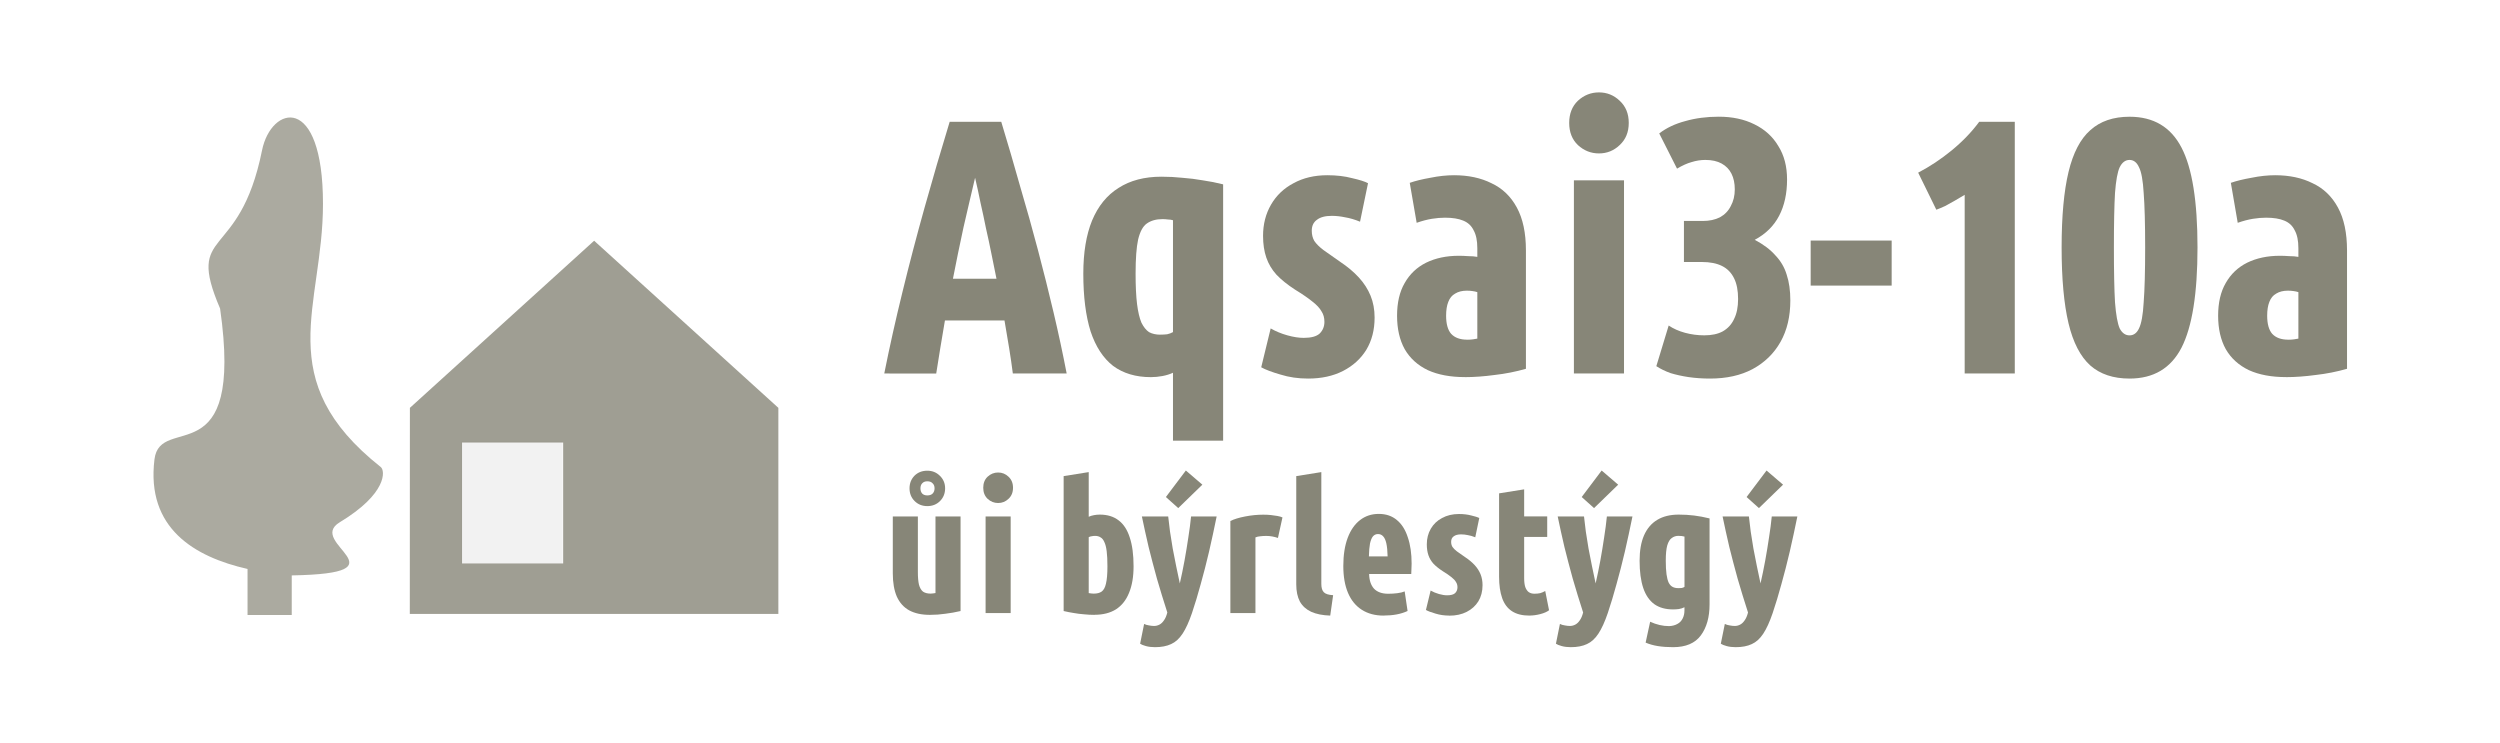
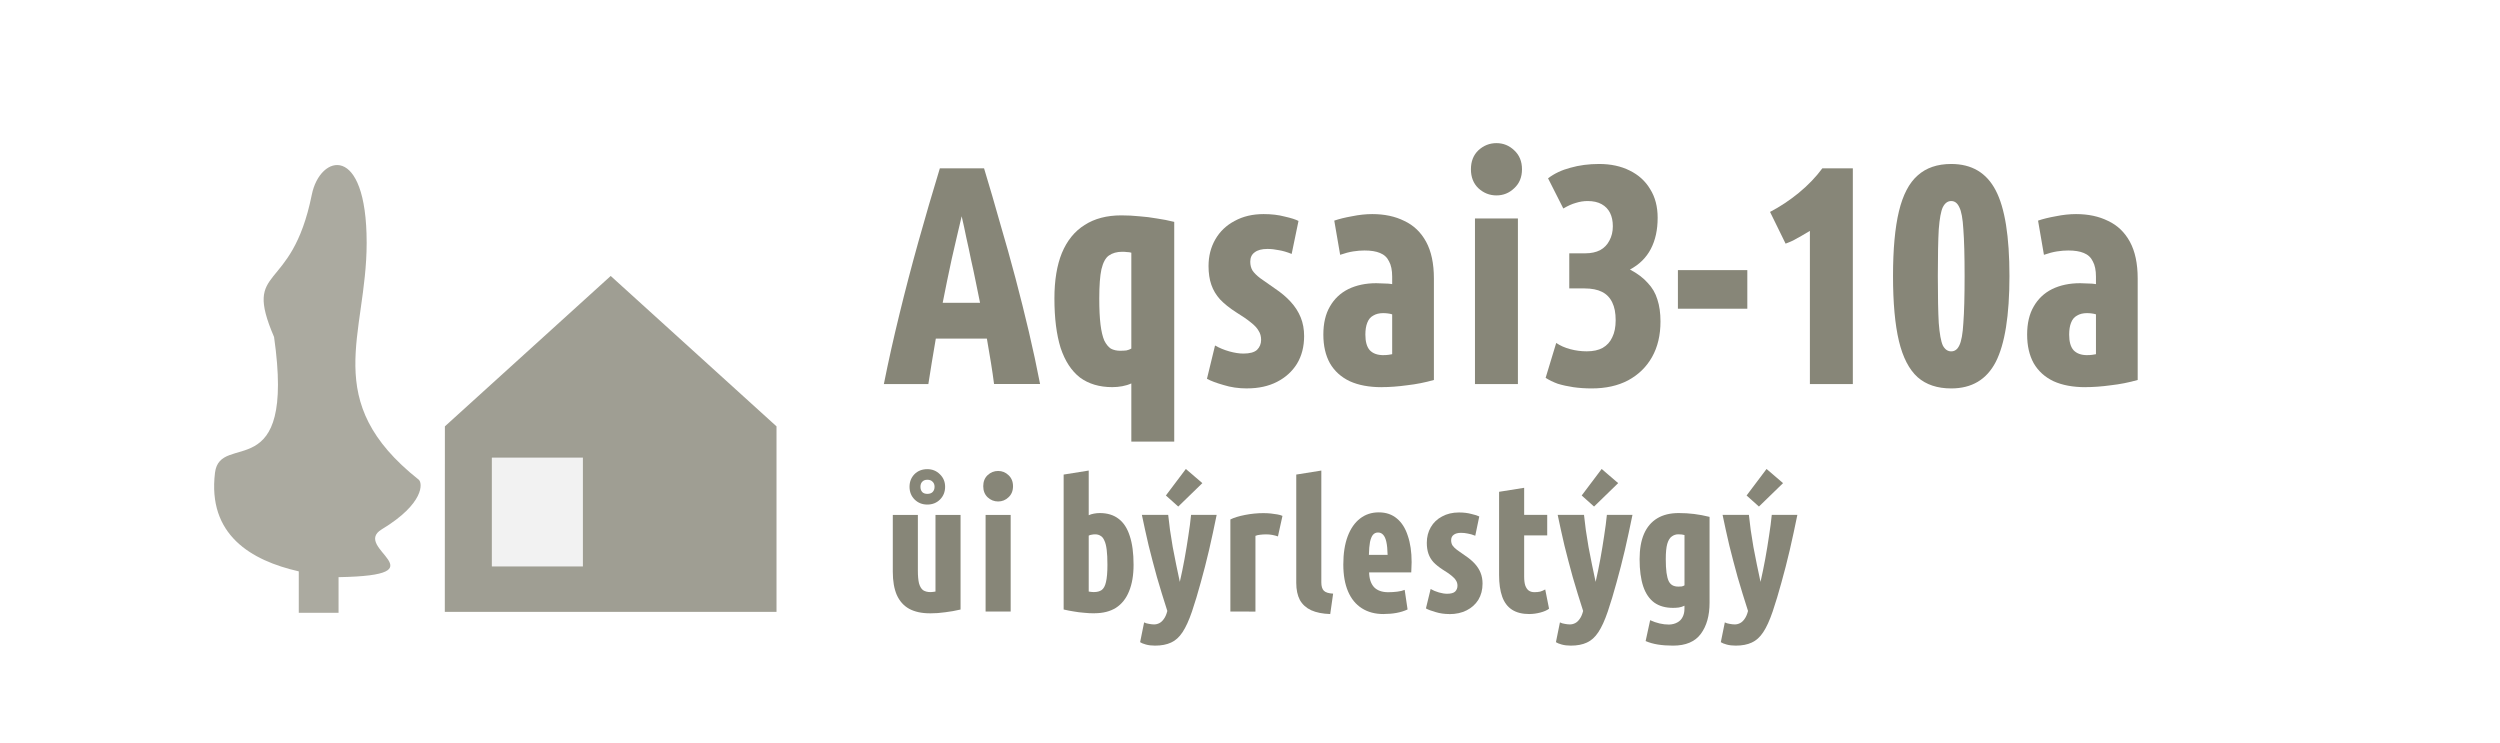
<svg xmlns="http://www.w3.org/2000/svg" width="68mm" height="20.203mm" viewBox="0 0 68 20.203" version="1.1" id="svg4436">
  <defs id="defs4433">
    <style type="text/css" id="style4624">
    .str0 {stroke:#6B470F;stroke-width:341.67;stroke-miterlimit:22.926}
    .fil0 {fill:none}
    .fil1 {fill:#6B470F}
   </style>
  </defs>
  <g id="layer1">
    <g id="Layer1063-5" transform="matrix(0.2645833,0,0,0.2645833,29.53372,-60.20745)">
      <path d="m 95.111,341.114 v 9.6 h 9.6 v -9.6 z" style="fill:#6b470f;fill-rule:evenodd;stroke:#ffcb00;stroke-width:0.567;stroke-linecap:butt;stroke-linejoin:miter;stroke-dasharray:none" id="path1115-0" />
      <path d="m 95.111,328.514 v 9.6 h 9.6 v -9.6 z" style="fill:#c6b93a;fill-rule:evenodd;stroke:#ffec00;stroke-width:0.567;stroke-linecap:butt;stroke-linejoin:miter;stroke-dasharray:none" id="path1117-8" />
      <path d="m 95.111,365.998 v 9.6 h 9.6 v -9.6 z" style="fill:#b1ad81;fill-rule:evenodd;stroke:#ffcb00;stroke-width:0.567;stroke-linecap:butt;stroke-linejoin:miter;stroke-dasharray:none" id="path1119-0" />
      <path d="m 95.111,353.665 v 9.6 h 9.6 v -9.6 z" style="fill:#878678;fill-rule:evenodd;stroke:#ffcb00;stroke-width:0.567;stroke-linecap:butt;stroke-linejoin:miter;stroke-dasharray:none" id="path1121-4" />
      <path d="m 95.007,316.666 v 9.6 h 9.6 v -9.6 z" style="fill:#57574d;fill-rule:evenodd;stroke:#ffcb00;stroke-width:0.567;stroke-linecap:butt;stroke-linejoin:miter;stroke-dasharray:none" id="path1123-1" />
    </g>
-     <rect style="fill:#f2f2f2;stroke-width:0.265" id="rect1123" width="2.755" height="3.347" x="12.548" y="11.995" />
-     <g id="g1008" transform="matrix(2.4,0,0,2.4,-14.72051,-67.63372)" style="display:inline">
+     <rect style="fill:#f2f2f2;stroke-width:0.238" id="rect1123" width="2.48" height="3.013" x="13.36" y="12.408" />
+     <g id="g1008" transform="matrix(2.16,0,0,2.16,-11.18173,-59.25748)" style="display:inline">
      <path class="fil2" d="m 11.37,33.196 h 1.146 v 1.371 h -1.146 z m -0.592,1.943 h 4.177 v -2.336 l -2.088,-1.894 -2.088,1.894 z" id="path11" style="clip-rule:evenodd;opacity:0.8;fill:#878678;fill-opacity:1;fill-rule:evenodd;stroke-width:0.125;image-rendering:optimizeQuality;shape-rendering:geometricPrecision;text-rendering:geometricPrecision" />
      <path class="fil2" d="m 9.44,34.702 c 1.326,-0.023 0.153,-0.368 0.545,-0.603 0.537,-0.324 0.515,-0.585 0.464,-0.625 -1.252,-0.992 -0.655,-1.817 -0.655,-2.982 0,-1.263 -0.588,-1.117 -0.691,-0.606 -0.258,1.28 -0.875,0.858 -0.475,1.792 0.273,1.913 -0.68,1.178 -0.744,1.71 -0.095,0.78 0.453,1.104 1.055,1.241 v 0.522 h 0.501 v -0.447 z" id="path13" style="clip-rule:evenodd;opacity:0.7;fill:#878678;fill-opacity:1;fill-rule:evenodd;stroke-width:0.125;image-rendering:optimizeQuality;shape-rendering:geometricPrecision;text-rendering:geometricPrecision" />
    </g>
    <g id="g1021-6" style="display:inline" transform="translate(-0.2338648,-0.2338648)">
      <rect style="display:inline;fill:none;fill-opacity:1;stroke:none;stroke-width:1.112;stroke-miterlimit:4;stroke-dasharray:none;stroke-opacity:1" id="rect154481-3" width="68" height="20.203" x="0.234" y="0.234" />
      <g aria-label="Aqsai3-10a ůi býrlestýgý" id="text2286-6" style="font-size:12.7px;line-height:0;font-family:Ubuntu;-inkscape-font-specification:'Ubuntu, @wght=800,wdth=75.0';font-variation-settings:'wdth' 75, 'wght' 800;display:inline;fill:#878678;stroke-width:1.058">
-         <path d="m 24.286,10.393 q 0.217,-1.087 0.494,-2.213 0.277,-1.136 0.603,-2.302 0.326,-1.166 0.682,-2.331 h 1.403 q 0.267,0.879 0.514,1.758 0.257,0.869 0.484,1.729 0.227,0.859 0.425,1.699 0.198,0.84 0.356,1.659 H 27.783 Q 27.743,10.077 27.684,9.711 27.625,9.346 27.556,8.951 h -1.62 q -0.069,0.395 -0.128,0.761 -0.059,0.356 -0.109,0.682 z m 1.867,-2.578 h 1.185 Q 27.269,7.479 27.2,7.133 27.131,6.787 27.052,6.442 26.983,6.096 26.904,5.75 26.835,5.404 26.756,5.069 q -0.079,0.326 -0.158,0.672 -0.079,0.336 -0.158,0.682 -0.069,0.346 -0.148,0.701 -0.069,0.346 -0.138,0.691 z" style="font-size:9.878px;line-height:1.13" id="path1361" />
-         <path d="m 32.139,12.22 v -1.847 q -0.128,0.059 -0.286,0.089 -0.158,0.03 -0.316,0.03 -0.612,0 -1.027,-0.306 -0.405,-0.316 -0.612,-0.938 -0.198,-0.632 -0.198,-1.571 0,-0.859 0.237,-1.442 0.247,-0.593 0.721,-0.889 0.474,-0.306 1.166,-0.306 0.296,0 0.573,0.03 0.277,0.02 0.553,0.069 0.277,0.04 0.553,0.109 V 12.22 Z M 31.793,9.336 q 0.099,0 0.188,-0.01 0.089,-0.02 0.158,-0.059 V 6.224 Q 32.07,6.204 32.001,6.204 q -0.069,-0.01 -0.148,-0.01 -0.257,0 -0.425,0.119 -0.158,0.109 -0.237,0.435 -0.069,0.316 -0.069,0.929 0,0.504 0.04,0.83 0.04,0.316 0.119,0.504 0.089,0.178 0.207,0.257 0.128,0.069 0.306,0.069 z" style="font-size:9.878px;line-height:1.13" id="path1363" />
-         <path d="m 35.814,10.531 q -0.405,0 -0.751,-0.109 -0.346,-0.099 -0.524,-0.198 l 0.257,-1.057 q 0.207,0.119 0.454,0.188 0.247,0.069 0.445,0.069 0.306,0 0.435,-0.119 0.128,-0.128 0.128,-0.316 0,-0.168 -0.079,-0.286 Q 36.11,8.575 35.932,8.437 35.764,8.299 35.458,8.111 35.152,7.913 34.954,7.706 34.766,7.498 34.678,7.242 q -0.089,-0.257 -0.089,-0.593 0,-0.474 0.217,-0.849 0.217,-0.375 0.612,-0.583 0.395,-0.217 0.919,-0.217 0.375,0 0.672,0.079 0.306,0.069 0.435,0.138 l -0.217,1.047 q -0.217,-0.089 -0.405,-0.119 -0.188,-0.04 -0.365,-0.04 -0.267,0 -0.405,0.109 -0.138,0.099 -0.138,0.296 0,0.158 0.069,0.277 0.079,0.119 0.247,0.247 0.178,0.128 0.464,0.326 0.296,0.198 0.504,0.425 0.207,0.227 0.316,0.494 0.109,0.267 0.109,0.593 0,0.504 -0.227,0.879 -0.227,0.365 -0.632,0.573 -0.405,0.207 -0.948,0.207 z" style="font-size:9.878px;line-height:1.13" id="path1365" />
-         <path d="m 40.081,10.491 q -0.593,0 -1.008,-0.188 -0.415,-0.198 -0.632,-0.573 -0.207,-0.375 -0.207,-0.909 0,-0.533 0.207,-0.889 0.207,-0.365 0.583,-0.553 0.385,-0.188 0.889,-0.188 0.119,0 0.257,0.01 0.138,0 0.247,0.02 V 6.985 q 0,-0.306 -0.099,-0.484 -0.089,-0.188 -0.286,-0.267 -0.188,-0.079 -0.494,-0.079 -0.168,0 -0.356,0.03 -0.188,0.03 -0.415,0.109 L 38.579,5.207 q 0.227,-0.079 0.563,-0.138 0.336,-0.069 0.642,-0.069 0.583,0 1.017,0.217 0.445,0.207 0.691,0.662 0.247,0.454 0.247,1.166 v 3.22 q -0.415,0.119 -0.849,0.168 -0.435,0.059 -0.81,0.059 z m 0.059,-1.017 q 0.089,0 0.158,-0.01 0.079,-0.01 0.119,-0.02 V 8.18 q -0.059,-0.02 -0.138,-0.03 -0.069,-0.01 -0.148,-0.01 -0.188,0 -0.316,0.079 -0.128,0.069 -0.188,0.227 -0.059,0.148 -0.059,0.375 0,0.336 0.138,0.494 0.148,0.158 0.435,0.158 z" style="font-size:9.878px;line-height:1.13" id="path1367" />
-         <path d="M 43.044,10.393 V 5.138 h 1.363 v 5.255 z m 0.682,-5.986 q -0.326,0 -0.573,-0.227 -0.237,-0.227 -0.237,-0.603 0,-0.375 0.237,-0.603 0.247,-0.227 0.573,-0.227 0.326,0 0.563,0.227 0.247,0.227 0.247,0.603 0,0.375 -0.247,0.603 -0.237,0.227 -0.563,0.227 z" style="font-size:9.878px;line-height:1.13" id="path1369" />
-         <path d="m 46.748,10.531 q -0.306,0 -0.583,-0.04 -0.267,-0.04 -0.494,-0.109 -0.217,-0.079 -0.385,-0.188 l 0.336,-1.106 q 0.188,0.128 0.445,0.198 0.257,0.069 0.524,0.069 0.306,0 0.504,-0.109 0.207,-0.119 0.306,-0.336 0.109,-0.217 0.109,-0.543 0,-0.346 -0.109,-0.563 Q 47.291,7.578 47.074,7.469 46.857,7.36 46.521,7.36 H 46.037 V 6.244 h 0.514 q 0.267,0 0.464,-0.099 0.198,-0.109 0.296,-0.306 0.109,-0.198 0.109,-0.454 0,-0.247 -0.089,-0.425 -0.089,-0.178 -0.267,-0.277 -0.178,-0.099 -0.445,-0.099 -0.188,0 -0.375,0.059 -0.178,0.049 -0.395,0.178 L 45.365,3.863 q 0.296,-0.227 0.711,-0.336 0.415,-0.119 0.909,-0.119 0.553,0 0.968,0.207 0.425,0.207 0.652,0.593 0.237,0.375 0.237,0.909 0,0.573 -0.217,0.988 -0.217,0.415 -0.662,0.652 0.356,0.188 0.563,0.425 0.217,0.227 0.306,0.524 0.099,0.296 0.099,0.701 0,0.652 -0.267,1.126 -0.267,0.474 -0.761,0.741 -0.484,0.257 -1.156,0.257 z" style="font-size:9.878px;line-height:1.13" id="path1371" />
-         <path d="M 49.484,8.002 V 6.777 H 51.687 V 8.002 Z" style="font-size:9.878px;line-height:1.13" id="path1373" />
-         <path d="M 53.673,10.393 V 5.533 q -0.128,0.079 -0.267,0.158 -0.138,0.079 -0.267,0.148 -0.128,0.059 -0.237,0.099 L 52.408,4.93 q 0.474,-0.247 0.909,-0.603 0.445,-0.365 0.751,-0.78 h 0.968 v 6.845 z" style="font-size:9.878px;line-height:1.13" id="path1375" />
-         <path d="m 58.157,10.531 q -0.662,0 -1.067,-0.356 Q 56.685,9.81 56.498,9.03 56.31,8.239 56.31,6.965 q 0,-1.274 0.188,-2.055 0.188,-0.78 0.593,-1.136 0.405,-0.365 1.067,-0.365 0.978,0 1.413,0.84 0.435,0.83 0.435,2.716 0,1.877 -0.435,2.726 -0.435,0.84 -1.413,0.84 z m 0,-1.175 q 0.168,0 0.257,-0.188 0.099,-0.198 0.128,-0.711 0.04,-0.514 0.04,-1.492 0,-0.968 -0.04,-1.482 -0.03,-0.514 -0.128,-0.701 -0.089,-0.198 -0.257,-0.198 -0.168,0 -0.267,0.198 -0.089,0.188 -0.128,0.701 -0.03,0.514 -0.03,1.482 0,0.978 0.03,1.492 0.04,0.514 0.128,0.711 0.099,0.188 0.267,0.188 z" style="font-size:9.878px;line-height:1.13" id="path1377" />
-         <path d="m 62.414,10.491 q -0.593,0 -1.008,-0.188 -0.415,-0.198 -0.632,-0.573 -0.207,-0.375 -0.207,-0.909 0,-0.533 0.207,-0.889 0.207,-0.365 0.583,-0.553 0.385,-0.188 0.889,-0.188 0.119,0 0.257,0.01 0.138,0 0.247,0.02 V 6.985 q 0,-0.306 -0.099,-0.484 -0.089,-0.188 -0.286,-0.267 -0.188,-0.079 -0.494,-0.079 -0.168,0 -0.356,0.03 -0.188,0.03 -0.415,0.109 L 60.913,5.207 Q 61.14,5.128 61.476,5.069 q 0.336,-0.069 0.642,-0.069 0.583,0 1.017,0.217 0.445,0.207 0.691,0.662 0.247,0.454 0.247,1.166 v 3.22 q -0.415,0.119 -0.849,0.168 -0.435,0.059 -0.81,0.059 z m 0.059,-1.017 q 0.089,0 0.158,-0.01 0.079,-0.01 0.119,-0.02 V 8.18 q -0.059,-0.02 -0.138,-0.03 -0.069,-0.01 -0.148,-0.01 -0.188,0 -0.316,0.079 -0.128,0.069 -0.188,0.227 -0.059,0.148 -0.059,0.375 0,0.336 0.138,0.494 0.148,0.158 0.435,0.158 z" style="font-size:9.878px;line-height:1.13" id="path1379" />
-         <path d="m 25.526,16.958 q -0.336,0 -0.563,-0.123 -0.222,-0.123 -0.336,-0.375 -0.109,-0.252 -0.109,-0.632 V 14.281 h 0.682 v 1.516 q 0,0.212 0.03,0.341 0.035,0.128 0.109,0.188 0.079,0.054 0.207,0.054 0.03,0 0.064,-0.005 0.035,-0.005 0.069,-0.01 V 14.281 h 0.682 v 2.573 q -0.207,0.049 -0.415,0.074 -0.202,0.03 -0.42,0.03 z m -0.069,-2.958 q -0.207,0 -0.346,-0.138 -0.138,-0.138 -0.138,-0.346 0,-0.202 0.133,-0.341 0.138,-0.138 0.351,-0.138 0.202,0 0.341,0.138 0.143,0.138 0.143,0.341 0,0.207 -0.138,0.346 -0.138,0.138 -0.346,0.138 z m 0,-0.291 q 0.094,0 0.143,-0.049 0.054,-0.054 0.054,-0.143 0,-0.089 -0.054,-0.138 -0.049,-0.054 -0.143,-0.054 -0.089,0 -0.138,0.054 -0.049,0.049 -0.049,0.138 0,0.089 0.049,0.143 0.049,0.049 0.138,0.049 z" style="font-size:4.939px;line-height:0.43" id="path1381" />
-         <path d="m 27.042,16.909 v -2.627 h 0.682 v 2.627 z m 0.341,-2.993 q -0.163,0 -0.286,-0.114 -0.119,-0.114 -0.119,-0.301 0,-0.188 0.119,-0.301 0.123,-0.114 0.286,-0.114 0.163,0 0.282,0.114 0.123,0.114 0.123,0.301 0,0.188 -0.123,0.301 -0.119,0.114 -0.282,0.114 z" style="font-size:4.939px;line-height:0.43" id="path1383" />
-         <path d="m 30.005,16.958 q -0.148,0 -0.286,-0.015 -0.138,-0.01 -0.277,-0.035 -0.133,-0.02 -0.277,-0.054 v -3.67 l 0.682,-0.109 v 1.215 q 0.064,-0.03 0.143,-0.044 0.079,-0.015 0.158,-0.015 0.311,0 0.514,0.158 0.202,0.153 0.301,0.464 0.104,0.311 0.104,0.785 0,0.425 -0.123,0.721 -0.119,0.296 -0.356,0.449 -0.237,0.148 -0.583,0.148 z m -0.015,-0.578 q 0.128,0 0.207,-0.054 0.084,-0.059 0.119,-0.217 0.04,-0.163 0.04,-0.469 0,-0.252 -0.02,-0.41 -0.02,-0.163 -0.064,-0.252 -0.04,-0.094 -0.104,-0.128 -0.059,-0.04 -0.148,-0.04 -0.049,0 -0.094,0.01 -0.044,0.005 -0.079,0.025 v 1.521 q 0.035,0.005 0.069,0.01 0.035,0.005 0.074,0.005 z" style="font-size:4.939px;line-height:0.43" id="path1385" />
-         <path d="m 31.65,17.837 q -0.138,0 -0.247,-0.03 -0.109,-0.03 -0.158,-0.064 l 0.109,-0.538 q 0.059,0.03 0.133,0.04 0.074,0.015 0.138,0.015 0.074,0 0.143,-0.035 0.069,-0.035 0.123,-0.114 0.059,-0.079 0.094,-0.217 -0.153,-0.474 -0.282,-0.919 -0.123,-0.445 -0.227,-0.864 -0.099,-0.425 -0.183,-0.83 h 0.716 q 0.02,0.188 0.049,0.41 0.035,0.222 0.074,0.464 0.044,0.237 0.094,0.479 0.049,0.242 0.099,0.469 0.069,-0.301 0.128,-0.622 0.059,-0.326 0.104,-0.632 0.049,-0.311 0.074,-0.568 h 0.696 q -0.099,0.489 -0.207,0.958 -0.109,0.464 -0.227,0.884 -0.114,0.42 -0.237,0.785 -0.123,0.361 -0.257,0.563 -0.133,0.202 -0.311,0.282 -0.178,0.084 -0.44,0.084 z m 0.632,-3.783 -0.336,-0.301 0.543,-0.721 0.449,0.385 z" style="font-size:4.939px;line-height:0.43" id="path1387" />
-         <path d="m 33.7,16.909 v -2.504 q 0.148,-0.074 0.4,-0.123 0.252,-0.049 0.494,-0.049 0.109,0 0.207,0.01 0.099,0.01 0.178,0.025 0.084,0.015 0.138,0.04 l -0.123,0.558 q -0.074,-0.025 -0.153,-0.04 -0.079,-0.015 -0.163,-0.015 -0.094,0 -0.168,0.01 -0.069,0.005 -0.128,0.03 V 16.909 Z" style="font-size:4.939px;line-height:0.43" id="path1389" />
-         <path d="m 36.416,16.978 q -0.311,-0.01 -0.519,-0.104 -0.202,-0.094 -0.306,-0.277 -0.099,-0.188 -0.099,-0.469 v -2.944 l 0.682,-0.109 v 3.042 q 0,0.158 0.069,0.227 0.069,0.069 0.252,0.079 z" style="font-size:4.939px;line-height:0.43" id="path1391" />
-         <path d="m 37.868,16.978 q -0.346,0 -0.593,-0.158 -0.247,-0.158 -0.375,-0.459 -0.128,-0.301 -0.128,-0.731 0,-0.449 0.119,-0.766 0.119,-0.316 0.336,-0.484 0.217,-0.168 0.509,-0.168 0.296,0 0.494,0.168 0.198,0.163 0.296,0.469 0.104,0.301 0.104,0.716 0,0.079 -0.005,0.148 0,0.064 -0.005,0.133 h -1.146 q 0.005,0.257 0.133,0.4 0.133,0.138 0.385,0.138 0.128,0 0.247,-0.015 0.123,-0.015 0.202,-0.049 l 0.079,0.533 q -0.138,0.064 -0.301,0.094 -0.163,0.03 -0.351,0.03 z m -0.4,-1.61 h 0.509 q -0.005,-0.222 -0.035,-0.356 -0.03,-0.133 -0.089,-0.193 -0.054,-0.059 -0.138,-0.059 -0.084,0 -0.138,0.064 -0.049,0.059 -0.079,0.193 -0.025,0.133 -0.03,0.351 z" style="font-size:4.939px;line-height:0.43" id="path1393" />
-         <path d="m 39.656,16.978 q -0.202,0 -0.375,-0.054 -0.173,-0.049 -0.262,-0.099 l 0.128,-0.528 q 0.104,0.059 0.227,0.094 0.123,0.035 0.222,0.035 0.153,0 0.217,-0.059 0.064,-0.064 0.064,-0.158 0,-0.084 -0.04,-0.143 -0.035,-0.064 -0.123,-0.133 -0.084,-0.069 -0.237,-0.163 -0.153,-0.099 -0.252,-0.202 -0.094,-0.104 -0.138,-0.232 -0.044,-0.128 -0.044,-0.296 0,-0.237 0.109,-0.425 0.109,-0.188 0.306,-0.291 0.198,-0.109 0.459,-0.109 0.188,0 0.336,0.04 0.153,0.035 0.217,0.069 l -0.109,0.524 q -0.109,-0.044 -0.202,-0.059 -0.094,-0.02 -0.183,-0.02 -0.133,0 -0.202,0.054 -0.069,0.049 -0.069,0.148 0,0.079 0.035,0.138 0.04,0.059 0.123,0.123 0.089,0.064 0.232,0.163 0.148,0.099 0.252,0.212 0.104,0.114 0.158,0.247 0.054,0.133 0.054,0.296 0,0.252 -0.114,0.44 -0.114,0.183 -0.316,0.286 -0.202,0.104 -0.474,0.104 z" style="font-size:4.939px;line-height:0.43" id="path1395" />
-         <path d="m 41.834,16.978 q -0.291,0 -0.474,-0.119 -0.183,-0.119 -0.267,-0.356 -0.084,-0.237 -0.084,-0.583 v -2.267 l 0.682,-0.109 v 0.736 h 0.627 v 0.558 h -0.627 v 1.121 q 0,0.148 0.03,0.242 0.035,0.094 0.094,0.138 0.064,0.044 0.153,0.044 0.089,0 0.158,-0.015 0.069,-0.02 0.138,-0.059 l 0.104,0.524 q -0.084,0.064 -0.237,0.104 -0.153,0.04 -0.296,0.04 z" style="font-size:4.939px;line-height:0.43" id="path1397" />
-         <path d="m 42.96,17.837 q -0.138,0 -0.247,-0.03 -0.109,-0.03 -0.158,-0.064 l 0.109,-0.538 q 0.059,0.03 0.133,0.04 0.074,0.015 0.138,0.015 0.074,0 0.143,-0.035 0.069,-0.035 0.123,-0.114 0.059,-0.079 0.094,-0.217 -0.153,-0.474 -0.282,-0.919 -0.123,-0.445 -0.227,-0.864 -0.099,-0.425 -0.183,-0.83 h 0.716 q 0.02,0.188 0.049,0.41 0.035,0.222 0.074,0.464 0.044,0.237 0.094,0.479 0.049,0.242 0.099,0.469 0.069,-0.301 0.128,-0.622 0.059,-0.326 0.104,-0.632 0.049,-0.311 0.074,-0.568 h 0.696 q -0.099,0.489 -0.207,0.958 -0.109,0.464 -0.227,0.884 -0.114,0.42 -0.237,0.785 -0.123,0.361 -0.257,0.563 -0.133,0.202 -0.311,0.282 -0.178,0.084 -0.44,0.084 z m 0.632,-3.783 -0.336,-0.301 0.543,-0.721 0.449,0.385 z" style="font-size:4.939px;line-height:0.43" id="path1399" />
-         <path d="m 45.741,17.837 q -0.227,0 -0.415,-0.03 -0.183,-0.03 -0.331,-0.094 l 0.123,-0.568 q 0.128,0.059 0.257,0.089 0.128,0.03 0.257,0.03 0.133,-0.005 0.227,-0.059 0.094,-0.049 0.143,-0.148 0.049,-0.094 0.049,-0.222 v -0.084 q -0.069,0.035 -0.153,0.049 -0.079,0.01 -0.158,0.01 -0.306,0 -0.509,-0.143 -0.202,-0.148 -0.301,-0.44 -0.099,-0.296 -0.099,-0.741 0,-0.41 0.119,-0.687 0.123,-0.282 0.361,-0.425 0.237,-0.143 0.583,-0.143 0.217,0 0.42,0.025 0.202,0.025 0.42,0.079 v 2.336 q 0,0.524 -0.237,0.845 -0.237,0.321 -0.756,0.321 z m 0.138,-1.605 q 0.059,0 0.099,-0.005 0.044,-0.01 0.074,-0.03 v -1.368 q -0.035,-0.01 -0.074,-0.015 -0.04,-0.005 -0.094,-0.005 -0.099,0 -0.178,0.059 -0.079,0.054 -0.123,0.202 -0.04,0.143 -0.04,0.415 0,0.222 0.02,0.37 0.02,0.143 0.059,0.227 0.04,0.079 0.104,0.114 0.064,0.035 0.153,0.035 z" style="font-size:4.939px;line-height:0.43" id="path1401" />
-         <path d="m 47.445,17.837 q -0.138,0 -0.247,-0.03 -0.109,-0.03 -0.158,-0.064 l 0.109,-0.538 q 0.059,0.03 0.133,0.04 0.074,0.015 0.138,0.015 0.074,0 0.143,-0.035 0.069,-0.035 0.123,-0.114 0.059,-0.079 0.094,-0.217 -0.153,-0.474 -0.282,-0.919 -0.123,-0.445 -0.227,-0.864 -0.099,-0.425 -0.183,-0.83 h 0.716 q 0.02,0.188 0.049,0.41 0.035,0.222 0.074,0.464 0.044,0.237 0.094,0.479 0.049,0.242 0.099,0.469 0.069,-0.301 0.128,-0.622 0.059,-0.326 0.104,-0.632 0.049,-0.311 0.074,-0.568 h 0.696 q -0.099,0.489 -0.207,0.958 -0.109,0.464 -0.227,0.884 -0.114,0.42 -0.237,0.785 -0.123,0.361 -0.257,0.563 -0.133,0.202 -0.311,0.282 -0.178,0.084 -0.44,0.084 z m 0.632,-3.783 -0.336,-0.301 0.543,-0.721 0.449,0.385 z" style="font-size:4.939px;line-height:0.43" id="path1403" />
+         <path d="m 24.275,10.68 q 0.186,-0.931 0.423,-1.897 0.237,-0.974 0.516,-1.973 0.279,-0.999 0.584,-1.998 h 1.202 q 0.229,0.754 0.44,1.507 0.22,0.745 0.415,1.482 0.195,0.737 0.364,1.456 0.169,0.72 0.305,1.422 H 27.272 Q 27.238,10.409 27.187,10.096 27.137,9.783 27.077,9.444 h -1.389 q -0.059,0.339 -0.11,0.652 -0.051,0.305 -0.093,0.584 z m 1.6,-2.21 h 1.016 q -0.059,-0.288 -0.119,-0.584 -0.059,-0.296 -0.127,-0.593 -0.059,-0.296 -0.127,-0.593 -0.059,-0.296 -0.127,-0.584 -0.068,0.279 -0.135,0.576 -0.068,0.288 -0.135,0.584 -0.059,0.296 -0.127,0.601 -0.059,0.296 -0.119,0.593 z" style="font-size:8.467px;line-height:1.13" id="path1603" />
+         <path d="m 31.006,12.246 v -1.583 q -0.11,0.051 -0.246,0.076 -0.135,0.025 -0.271,0.025 -0.525,0 -0.881,-0.262 -0.347,-0.271 -0.525,-0.804 -0.169,-0.542 -0.169,-1.346 0,-0.737 0.203,-1.236 0.212,-0.508 0.618,-0.762 0.406,-0.262 0.999,-0.262 0.254,0 0.491,0.025 0.237,0.017 0.474,0.059 0.237,0.034 0.474,0.093 V 12.246 Z M 30.71,9.774 q 0.085,0 0.161,-0.008 0.076,-0.017 0.135,-0.051 V 7.107 q -0.059,-0.017 -0.119,-0.017 -0.059,-0.008 -0.127,-0.008 -0.22,0 -0.364,0.102 -0.135,0.093 -0.203,0.373 -0.059,0.271 -0.059,0.796 0,0.432 0.034,0.711 0.034,0.271 0.102,0.432 0.076,0.152 0.178,0.22 0.11,0.059 0.262,0.059 z" style="font-size:8.467px;line-height:1.13" id="path1605" />
+         <path d="m 34.155,10.799 q -0.347,0 -0.643,-0.093 -0.296,-0.085 -0.449,-0.169 l 0.22,-0.906 q 0.178,0.102 0.389,0.161 0.212,0.059 0.381,0.059 0.262,0 0.373,-0.102 0.11,-0.11 0.11,-0.271 0,-0.144 -0.068,-0.246 Q 34.409,9.122 34.257,9.004 34.113,8.885 33.851,8.724 33.588,8.555 33.419,8.377 33.258,8.199 33.182,7.979 q -0.076,-0.22 -0.076,-0.508 0,-0.406 0.186,-0.728 0.186,-0.322 0.525,-0.5 0.339,-0.186 0.787,-0.186 0.322,0 0.576,0.068 0.262,0.059 0.373,0.119 l -0.186,0.897 q -0.186,-0.076 -0.347,-0.102 -0.161,-0.034 -0.313,-0.034 -0.229,0 -0.347,0.093 -0.119,0.085 -0.119,0.254 0,0.135 0.059,0.237 0.068,0.102 0.212,0.212 0.152,0.11 0.398,0.279 0.254,0.169 0.432,0.364 0.178,0.195 0.271,0.423 0.093,0.229 0.093,0.508 0,0.432 -0.195,0.754 -0.195,0.313 -0.542,0.491 -0.347,0.178 -0.813,0.178 z" style="font-size:8.467px;line-height:1.13" id="path1607" />
+         <path d="m 37.813,10.765 q -0.508,0 -0.864,-0.161 -0.356,-0.169 -0.542,-0.491 -0.178,-0.322 -0.178,-0.779 0,-0.457 0.178,-0.762 0.178,-0.313 0.5,-0.474 0.33,-0.161 0.762,-0.161 0.102,0 0.22,0.008 0.119,0 0.212,0.017 V 7.759 q 0,-0.262 -0.085,-0.415 -0.076,-0.161 -0.246,-0.229 -0.161,-0.068 -0.423,-0.068 -0.144,0 -0.305,0.025 -0.161,0.025 -0.356,0.093 L 36.526,6.235 q 0.195,-0.068 0.483,-0.119 0.288,-0.059 0.55,-0.059 0.5,0 0.872,0.186 0.381,0.178 0.593,0.567 0.212,0.389 0.212,0.999 v 2.76 q -0.356,0.102 -0.728,0.144 -0.373,0.051 -0.694,0.051 z m 0.051,-0.872 q 0.076,0 0.135,-0.008 0.068,-0.008 0.102,-0.017 V 8.784 q -0.051,-0.017 -0.119,-0.025 -0.059,-0.008 -0.127,-0.008 -0.161,0 -0.271,0.068 -0.11,0.059 -0.161,0.195 -0.051,0.127 -0.051,0.322 0,0.288 0.119,0.423 0.127,0.135 0.373,0.135 z" style="font-size:8.467px;line-height:1.13" id="path1609" />
+         <path d="M 40.353,10.68 V 6.176 h 1.168 V 10.68 Z m 0.584,-5.131 q -0.279,0 -0.491,-0.195 -0.203,-0.195 -0.203,-0.516 0,-0.322 0.203,-0.516 0.212,-0.195 0.491,-0.195 0.279,0 0.483,0.195 0.212,0.195 0.212,0.516 0,0.322 -0.212,0.516 -0.203,0.195 -0.483,0.195 z" style="font-size:8.467px;line-height:1.13" id="path1611" />
+         <path d="m 43.528,10.799 q -0.262,0 -0.5,-0.034 -0.229,-0.034 -0.423,-0.093 -0.186,-0.068 -0.33,-0.161 L 42.563,9.562 q 0.161,0.11 0.381,0.169 0.22,0.059 0.449,0.059 0.262,0 0.432,-0.093 0.178,-0.102 0.262,-0.288 0.093,-0.186 0.093,-0.466 0,-0.296 -0.093,-0.483 -0.093,-0.195 -0.279,-0.288 -0.186,-0.093 -0.474,-0.093 H 42.918 V 7.124 h 0.44 q 0.229,0 0.398,-0.085 0.169,-0.093 0.254,-0.262 0.093,-0.169 0.093,-0.389 0,-0.212 -0.076,-0.364 -0.076,-0.152 -0.229,-0.237 -0.152,-0.085 -0.381,-0.085 -0.161,0 -0.322,0.051 -0.152,0.042 -0.339,0.152 l -0.415,-0.821 q 0.254,-0.195 0.61,-0.288 0.356,-0.102 0.779,-0.102 0.474,0 0.83,0.178 0.364,0.178 0.559,0.508 0.203,0.322 0.203,0.779 0,0.491 -0.186,0.847 -0.186,0.356 -0.567,0.559 0.305,0.161 0.483,0.364 0.186,0.195 0.262,0.449 0.085,0.254 0.085,0.601 0,0.559 -0.229,0.965 Q 44.942,10.35 44.519,10.579 q -0.415,0.22 -0.991,0.22 z" style="font-size:8.467px;line-height:1.13" id="path1613" />
+         <path d="M 45.873,8.631 V 7.581 h 1.888 v 1.05 z" style="font-size:8.467px;line-height:1.13" id="path1615" />
+         <path d="M 49.463,10.68 V 6.514 q -0.11,0.068 -0.229,0.135 -0.119,0.068 -0.229,0.127 -0.11,0.051 -0.203,0.085 L 48.379,5.998 q 0.406,-0.212 0.779,-0.516 0.381,-0.313 0.643,-0.669 h 0.83 V 10.68 Z" style="font-size:8.467px;line-height:1.13" id="path1617" />
+         <path d="m 53.307,10.799 q -0.567,0 -0.914,-0.305 -0.347,-0.313 -0.508,-0.982 -0.161,-0.677 -0.161,-1.77 0,-1.092 0.161,-1.761 0.161,-0.669 0.508,-0.974 0.347,-0.313 0.914,-0.313 0.838,0 1.211,0.72 0.373,0.711 0.373,2.328 0,1.609 -0.373,2.337 -0.373,0.72 -1.211,0.72 z m 0,-1.008 q 0.144,0 0.22,-0.161 0.085,-0.169 0.11,-0.61 0.034,-0.44 0.034,-1.278 0,-0.83 -0.034,-1.27 -0.025,-0.44 -0.11,-0.601 -0.076,-0.169 -0.22,-0.169 -0.144,0 -0.229,0.169 -0.076,0.161 -0.11,0.601 -0.025,0.44 -0.025,1.27 0,0.838 0.025,1.278 0.034,0.44 0.11,0.61 0.085,0.161 0.229,0.161 z" style="font-size:8.467px;line-height:1.13" id="path1619" />
+         <path d="m 56.956,10.765 q -0.508,0 -0.864,-0.161 -0.356,-0.169 -0.542,-0.491 -0.178,-0.322 -0.178,-0.779 0,-0.457 0.178,-0.762 0.178,-0.313 0.5,-0.474 0.33,-0.161 0.762,-0.161 0.102,0 0.22,0.008 0.119,0 0.212,0.017 V 7.759 q 0,-0.262 -0.085,-0.415 -0.076,-0.161 -0.246,-0.229 -0.161,-0.068 -0.423,-0.068 -0.144,0 -0.305,0.025 -0.161,0.025 -0.356,0.093 L 55.669,6.235 q 0.195,-0.068 0.483,-0.119 0.288,-0.059 0.55,-0.059 0.5,0 0.872,0.186 0.381,0.178 0.593,0.567 0.212,0.389 0.212,0.999 v 2.76 q -0.356,0.102 -0.728,0.144 -0.373,0.051 -0.694,0.051 z m 0.051,-0.872 q 0.076,0 0.135,-0.008 0.068,-0.008 0.102,-0.017 V 8.784 q -0.051,-0.017 -0.119,-0.025 -0.059,-0.008 -0.127,-0.008 -0.161,0 -0.271,0.068 -0.11,0.059 -0.161,0.195 -0.051,0.127 -0.051,0.322 0,0.288 0.119,0.423 0.127,0.135 0.373,0.135 z" style="font-size:8.467px;line-height:1.13" id="path1621" />
+         <path d="m 25.526,16.916 q -0.336,0 -0.563,-0.123 -0.222,-0.123 -0.336,-0.375 -0.109,-0.252 -0.109,-0.632 v -1.546 h 0.682 v 1.516 q 0,0.212 0.03,0.341 0.035,0.128 0.109,0.188 0.079,0.054 0.207,0.054 0.03,0 0.064,-0.005 0.035,-0.005 0.069,-0.01 v -2.084 h 0.682 v 2.573 q -0.207,0.049 -0.415,0.074 -0.202,0.03 -0.42,0.03 z m -0.069,-2.958 q -0.207,0 -0.346,-0.138 -0.138,-0.138 -0.138,-0.346 0,-0.202 0.133,-0.341 0.138,-0.138 0.351,-0.138 0.202,0 0.341,0.138 0.143,0.138 0.143,0.341 0,0.207 -0.138,0.346 -0.138,0.138 -0.346,0.138 z m 0,-0.291 q 0.094,0 0.143,-0.049 0.054,-0.054 0.054,-0.143 0,-0.089 -0.054,-0.138 -0.049,-0.054 -0.143,-0.054 -0.089,0 -0.138,0.054 -0.049,0.049 -0.049,0.138 0,0.089 0.049,0.143 0.049,0.049 0.138,0.049 z" style="font-size:4.939px;line-height:0.43" id="path1623" />
+         <path d="m 27.042,16.867 v -2.627 h 0.682 v 2.627 z m 0.341,-2.993 q -0.163,0 -0.286,-0.114 -0.119,-0.114 -0.119,-0.301 0,-0.188 0.119,-0.301 0.123,-0.114 0.286,-0.114 0.163,0 0.282,0.114 0.123,0.114 0.123,0.301 0,0.188 -0.123,0.301 -0.119,0.114 -0.282,0.114 z" style="font-size:4.939px;line-height:0.43" id="path1625" />
+         <path d="m 30.005,16.916 q -0.148,0 -0.286,-0.015 -0.138,-0.01 -0.277,-0.035 -0.133,-0.02 -0.277,-0.054 v -3.67 l 0.682,-0.109 v 1.215 q 0.064,-0.03 0.143,-0.044 0.079,-0.015 0.158,-0.015 0.311,0 0.514,0.158 0.202,0.153 0.301,0.464 0.104,0.311 0.104,0.785 0,0.425 -0.123,0.721 -0.119,0.296 -0.356,0.449 -0.237,0.148 -0.583,0.148 z m -0.015,-0.578 q 0.128,0 0.207,-0.054 0.084,-0.059 0.119,-0.217 0.04,-0.163 0.04,-0.469 0,-0.252 -0.02,-0.41 -0.02,-0.163 -0.064,-0.252 -0.04,-0.094 -0.104,-0.128 -0.059,-0.04 -0.148,-0.04 -0.049,0 -0.094,0.01 -0.044,0.005 -0.079,0.025 v 1.521 q 0.035,0.005 0.069,0.01 0.035,0.005 0.074,0.005 z" style="font-size:4.939px;line-height:0.43" id="path1627" />
+         <path d="m 31.65,17.795 q -0.138,0 -0.247,-0.03 -0.109,-0.03 -0.158,-0.064 l 0.109,-0.538 q 0.059,0.03 0.133,0.04 0.074,0.015 0.138,0.015 0.074,0 0.143,-0.035 0.069,-0.035 0.123,-0.114 0.059,-0.079 0.094,-0.217 -0.153,-0.474 -0.282,-0.919 -0.123,-0.445 -0.227,-0.864 -0.099,-0.425 -0.183,-0.83 h 0.716 q 0.02,0.188 0.049,0.41 0.035,0.222 0.074,0.464 0.044,0.237 0.094,0.479 0.049,0.242 0.099,0.469 0.069,-0.301 0.128,-0.622 0.059,-0.326 0.104,-0.632 0.049,-0.311 0.074,-0.568 h 0.696 q -0.099,0.489 -0.207,0.958 -0.109,0.464 -0.227,0.884 -0.114,0.42 -0.237,0.785 -0.123,0.361 -0.257,0.563 -0.133,0.202 -0.311,0.282 -0.178,0.084 -0.44,0.084 z m 0.632,-3.783 -0.336,-0.301 0.543,-0.721 0.449,0.385 z" style="font-size:4.939px;line-height:0.43" id="path1629" />
+         <path d="M 33.7,16.867 V 14.363 q 0.148,-0.074 0.4,-0.123 0.252,-0.049 0.494,-0.049 0.109,0 0.207,0.01 0.099,0.01 0.178,0.025 0.084,0.015 0.138,0.04 l -0.123,0.558 q -0.074,-0.025 -0.153,-0.04 -0.079,-0.015 -0.163,-0.015 -0.094,0 -0.168,0.01 -0.069,0.005 -0.128,0.03 v 2.06 z" style="font-size:4.939px;line-height:0.43" id="path1631" />
+         <path d="m 36.416,16.936 q -0.311,-0.01 -0.519,-0.104 -0.202,-0.094 -0.306,-0.277 -0.099,-0.188 -0.099,-0.469 v -2.944 l 0.682,-0.109 v 3.042 q 0,0.158 0.069,0.227 0.069,0.069 0.252,0.079 z" style="font-size:4.939px;line-height:0.43" id="path1633" />
+         <path d="m 37.868,16.936 q -0.346,0 -0.593,-0.158 -0.247,-0.158 -0.375,-0.459 -0.128,-0.301 -0.128,-0.731 0,-0.449 0.119,-0.766 0.119,-0.316 0.336,-0.484 0.217,-0.168 0.509,-0.168 0.296,0 0.494,0.168 0.198,0.163 0.296,0.469 0.104,0.301 0.104,0.716 0,0.079 -0.005,0.148 0,0.064 -0.005,0.133 h -1.146 q 0.005,0.257 0.133,0.4 0.133,0.138 0.385,0.138 0.128,0 0.247,-0.015 0.123,-0.015 0.202,-0.049 l 0.079,0.533 q -0.138,0.064 -0.301,0.094 -0.163,0.03 -0.351,0.03 z m -0.4,-1.61 h 0.509 q -0.005,-0.222 -0.035,-0.356 -0.03,-0.133 -0.089,-0.193 -0.054,-0.059 -0.138,-0.059 -0.084,0 -0.138,0.064 -0.049,0.059 -0.079,0.193 -0.025,0.133 -0.03,0.351 z" style="font-size:4.939px;line-height:0.43" id="path1635" />
+         <path d="m 39.656,16.936 q -0.202,0 -0.375,-0.054 -0.173,-0.049 -0.262,-0.099 l 0.128,-0.528 q 0.104,0.059 0.227,0.094 0.123,0.035 0.222,0.035 0.153,0 0.217,-0.059 0.064,-0.064 0.064,-0.158 0,-0.084 -0.04,-0.143 -0.035,-0.064 -0.123,-0.133 -0.084,-0.069 -0.237,-0.163 -0.153,-0.099 -0.252,-0.202 -0.094,-0.104 -0.138,-0.232 -0.044,-0.128 -0.044,-0.296 0,-0.237 0.109,-0.425 0.109,-0.188 0.306,-0.291 0.198,-0.109 0.459,-0.109 0.188,0 0.336,0.04 0.153,0.035 0.217,0.069 l -0.109,0.524 q -0.109,-0.044 -0.202,-0.059 -0.094,-0.02 -0.183,-0.02 -0.133,0 -0.202,0.054 -0.069,0.049 -0.069,0.148 0,0.079 0.035,0.138 0.04,0.059 0.123,0.123 0.089,0.064 0.232,0.163 0.148,0.099 0.252,0.212 0.104,0.114 0.158,0.247 0.054,0.133 0.054,0.296 0,0.252 -0.114,0.44 -0.114,0.183 -0.316,0.286 -0.202,0.104 -0.474,0.104 z" style="font-size:4.939px;line-height:0.43" id="path1637" />
+         <path d="m 41.834,16.936 q -0.291,0 -0.474,-0.119 -0.183,-0.119 -0.267,-0.356 -0.084,-0.237 -0.084,-0.583 v -2.267 l 0.682,-0.109 v 0.736 h 0.627 v 0.558 h -0.627 v 1.121 q 0,0.148 0.03,0.242 0.035,0.094 0.094,0.138 0.064,0.044 0.153,0.044 0.089,0 0.158,-0.015 0.069,-0.02 0.138,-0.059 l 0.104,0.524 q -0.084,0.064 -0.237,0.104 -0.153,0.04 -0.296,0.04 z" style="font-size:4.939px;line-height:0.43" id="path1639" />
+         <path d="m 42.96,17.795 q -0.138,0 -0.247,-0.03 -0.109,-0.03 -0.158,-0.064 l 0.109,-0.538 q 0.059,0.03 0.133,0.04 0.074,0.015 0.138,0.015 0.074,0 0.143,-0.035 0.069,-0.035 0.123,-0.114 0.059,-0.079 0.094,-0.217 -0.153,-0.474 -0.282,-0.919 -0.123,-0.445 -0.227,-0.864 -0.099,-0.425 -0.183,-0.83 h 0.716 q 0.02,0.188 0.049,0.41 0.035,0.222 0.074,0.464 0.044,0.237 0.094,0.479 0.049,0.242 0.099,0.469 0.069,-0.301 0.128,-0.622 0.059,-0.326 0.104,-0.632 0.049,-0.311 0.074,-0.568 h 0.696 q -0.099,0.489 -0.207,0.958 -0.109,0.464 -0.227,0.884 -0.114,0.42 -0.237,0.785 -0.123,0.361 -0.257,0.563 -0.133,0.202 -0.311,0.282 -0.178,0.084 -0.44,0.084 z m 0.632,-3.783 -0.336,-0.301 0.543,-0.721 0.449,0.385 z" style="font-size:4.939px;line-height:0.43" id="path1641" />
+         <path d="m 45.741,17.795 q -0.227,0 -0.415,-0.03 -0.183,-0.03 -0.331,-0.094 l 0.123,-0.568 q 0.128,0.059 0.257,0.089 0.128,0.03 0.257,0.03 0.133,-0.005 0.227,-0.059 0.094,-0.049 0.143,-0.148 0.049,-0.094 0.049,-0.222 v -0.084 q -0.069,0.035 -0.153,0.049 -0.079,0.01 -0.158,0.01 -0.306,0 -0.509,-0.143 -0.202,-0.148 -0.301,-0.44 -0.099,-0.296 -0.099,-0.741 0,-0.41 0.119,-0.687 0.123,-0.282 0.361,-0.425 0.237,-0.143 0.583,-0.143 0.217,0 0.42,0.025 0.202,0.025 0.42,0.079 v 2.336 q 0,0.524 -0.237,0.845 -0.237,0.321 -0.756,0.321 z m 0.138,-1.605 q 0.059,0 0.099,-0.005 0.044,-0.01 0.074,-0.03 v -1.368 q -0.035,-0.01 -0.074,-0.015 -0.04,-0.005 -0.094,-0.005 -0.099,0 -0.178,0.059 -0.079,0.054 -0.123,0.202 -0.04,0.143 -0.04,0.415 0,0.222 0.02,0.37 0.02,0.143 0.059,0.227 0.04,0.079 0.104,0.114 0.064,0.035 0.153,0.035 z" style="font-size:4.939px;line-height:0.43" id="path1643" />
+         <path d="m 47.445,17.795 q -0.138,0 -0.247,-0.03 -0.109,-0.03 -0.158,-0.064 l 0.109,-0.538 q 0.059,0.03 0.133,0.04 0.074,0.015 0.138,0.015 0.074,0 0.143,-0.035 0.069,-0.035 0.123,-0.114 0.059,-0.079 0.094,-0.217 -0.153,-0.474 -0.282,-0.919 -0.123,-0.445 -0.227,-0.864 -0.099,-0.425 -0.183,-0.83 h 0.716 q 0.02,0.188 0.049,0.41 0.035,0.222 0.074,0.464 0.044,0.237 0.094,0.479 0.049,0.242 0.099,0.469 0.069,-0.301 0.128,-0.622 0.059,-0.326 0.104,-0.632 0.049,-0.311 0.074,-0.568 h 0.696 q -0.099,0.489 -0.207,0.958 -0.109,0.464 -0.227,0.884 -0.114,0.42 -0.237,0.785 -0.123,0.361 -0.257,0.563 -0.133,0.202 -0.311,0.282 -0.178,0.084 -0.44,0.084 z m 0.632,-3.783 -0.336,-0.301 0.543,-0.721 0.449,0.385 z" style="font-size:4.939px;line-height:0.43" id="path1645" />
      </g>
+     </g>
+     <g id="g1021-6-7" style="display:inline" transform="translate(0.2915948,-22.65342)">
+       <rect style="display:inline;fill:none;fill-opacity:1;stroke:none;stroke-width:1.112;stroke-miterlimit:4;stroke-dasharray:none;stroke-opacity:1" id="rect154481-3-8" width="68" height="20.203" x="0.234" y="0.234" />
+       <text xml:space="preserve" style="font-style:normal;font-variant:normal;font-weight:normal;font-stretch:normal;font-size:12.7px;line-height:0;font-family:Ubuntu;-inkscape-font-specification:'Ubuntu, @wght=800,wdth=75.0';font-variant-ligatures:normal;font-variant-caps:normal;font-variant-numeric:normal;font-variant-east-asian:normal;font-variation-settings:'wdth' 75, 'wght' 800;display:inline;fill:#878678;fill-opacity:1;stroke:none;stroke-width:1.058;stroke-miterlimit:4;stroke-dasharray:none" x="24.207" y="10.68" id="text2286-6-5">
+         <tspan style="font-style:normal;font-variant:normal;font-weight:normal;font-stretch:normal;font-size:8.467px;line-height:1.13;font-family:Ubuntu;-inkscape-font-specification:'Ubuntu, @wght=800,wdth=75.0';font-variant-ligatures:normal;font-variant-caps:normal;font-variant-numeric:normal;font-variant-east-asian:normal;font-variation-settings:'wdth' 75, 'wght' 800;fill:#878678;fill-opacity:1;stroke-width:1.058;stroke-miterlimit:4;stroke-dasharray:none" id="tspan1319-7" x="24.207" y="10.68">Aqsai3-10a</tspan>
+         <tspan style="font-style:normal;font-variant:normal;font-weight:normal;font-stretch:normal;font-size:4.939px;line-height:0.43;font-family:Ubuntu;-inkscape-font-specification:'Ubuntu, @wght=800,wdth=75.0';font-variant-ligatures:normal;font-variant-caps:normal;font-variant-numeric:normal;font-variant-east-asian:normal;font-variation-settings:'wdth' 75, 'wght' 800;fill:#878678;fill-opacity:1;stroke-width:1.058;stroke-miterlimit:4;stroke-dasharray:none" id="tspan1321-4" x="24.207" y="16.867">ůi býrlestýgý</tspan>
+       </text>
    </g>
  </g>
</svg>
